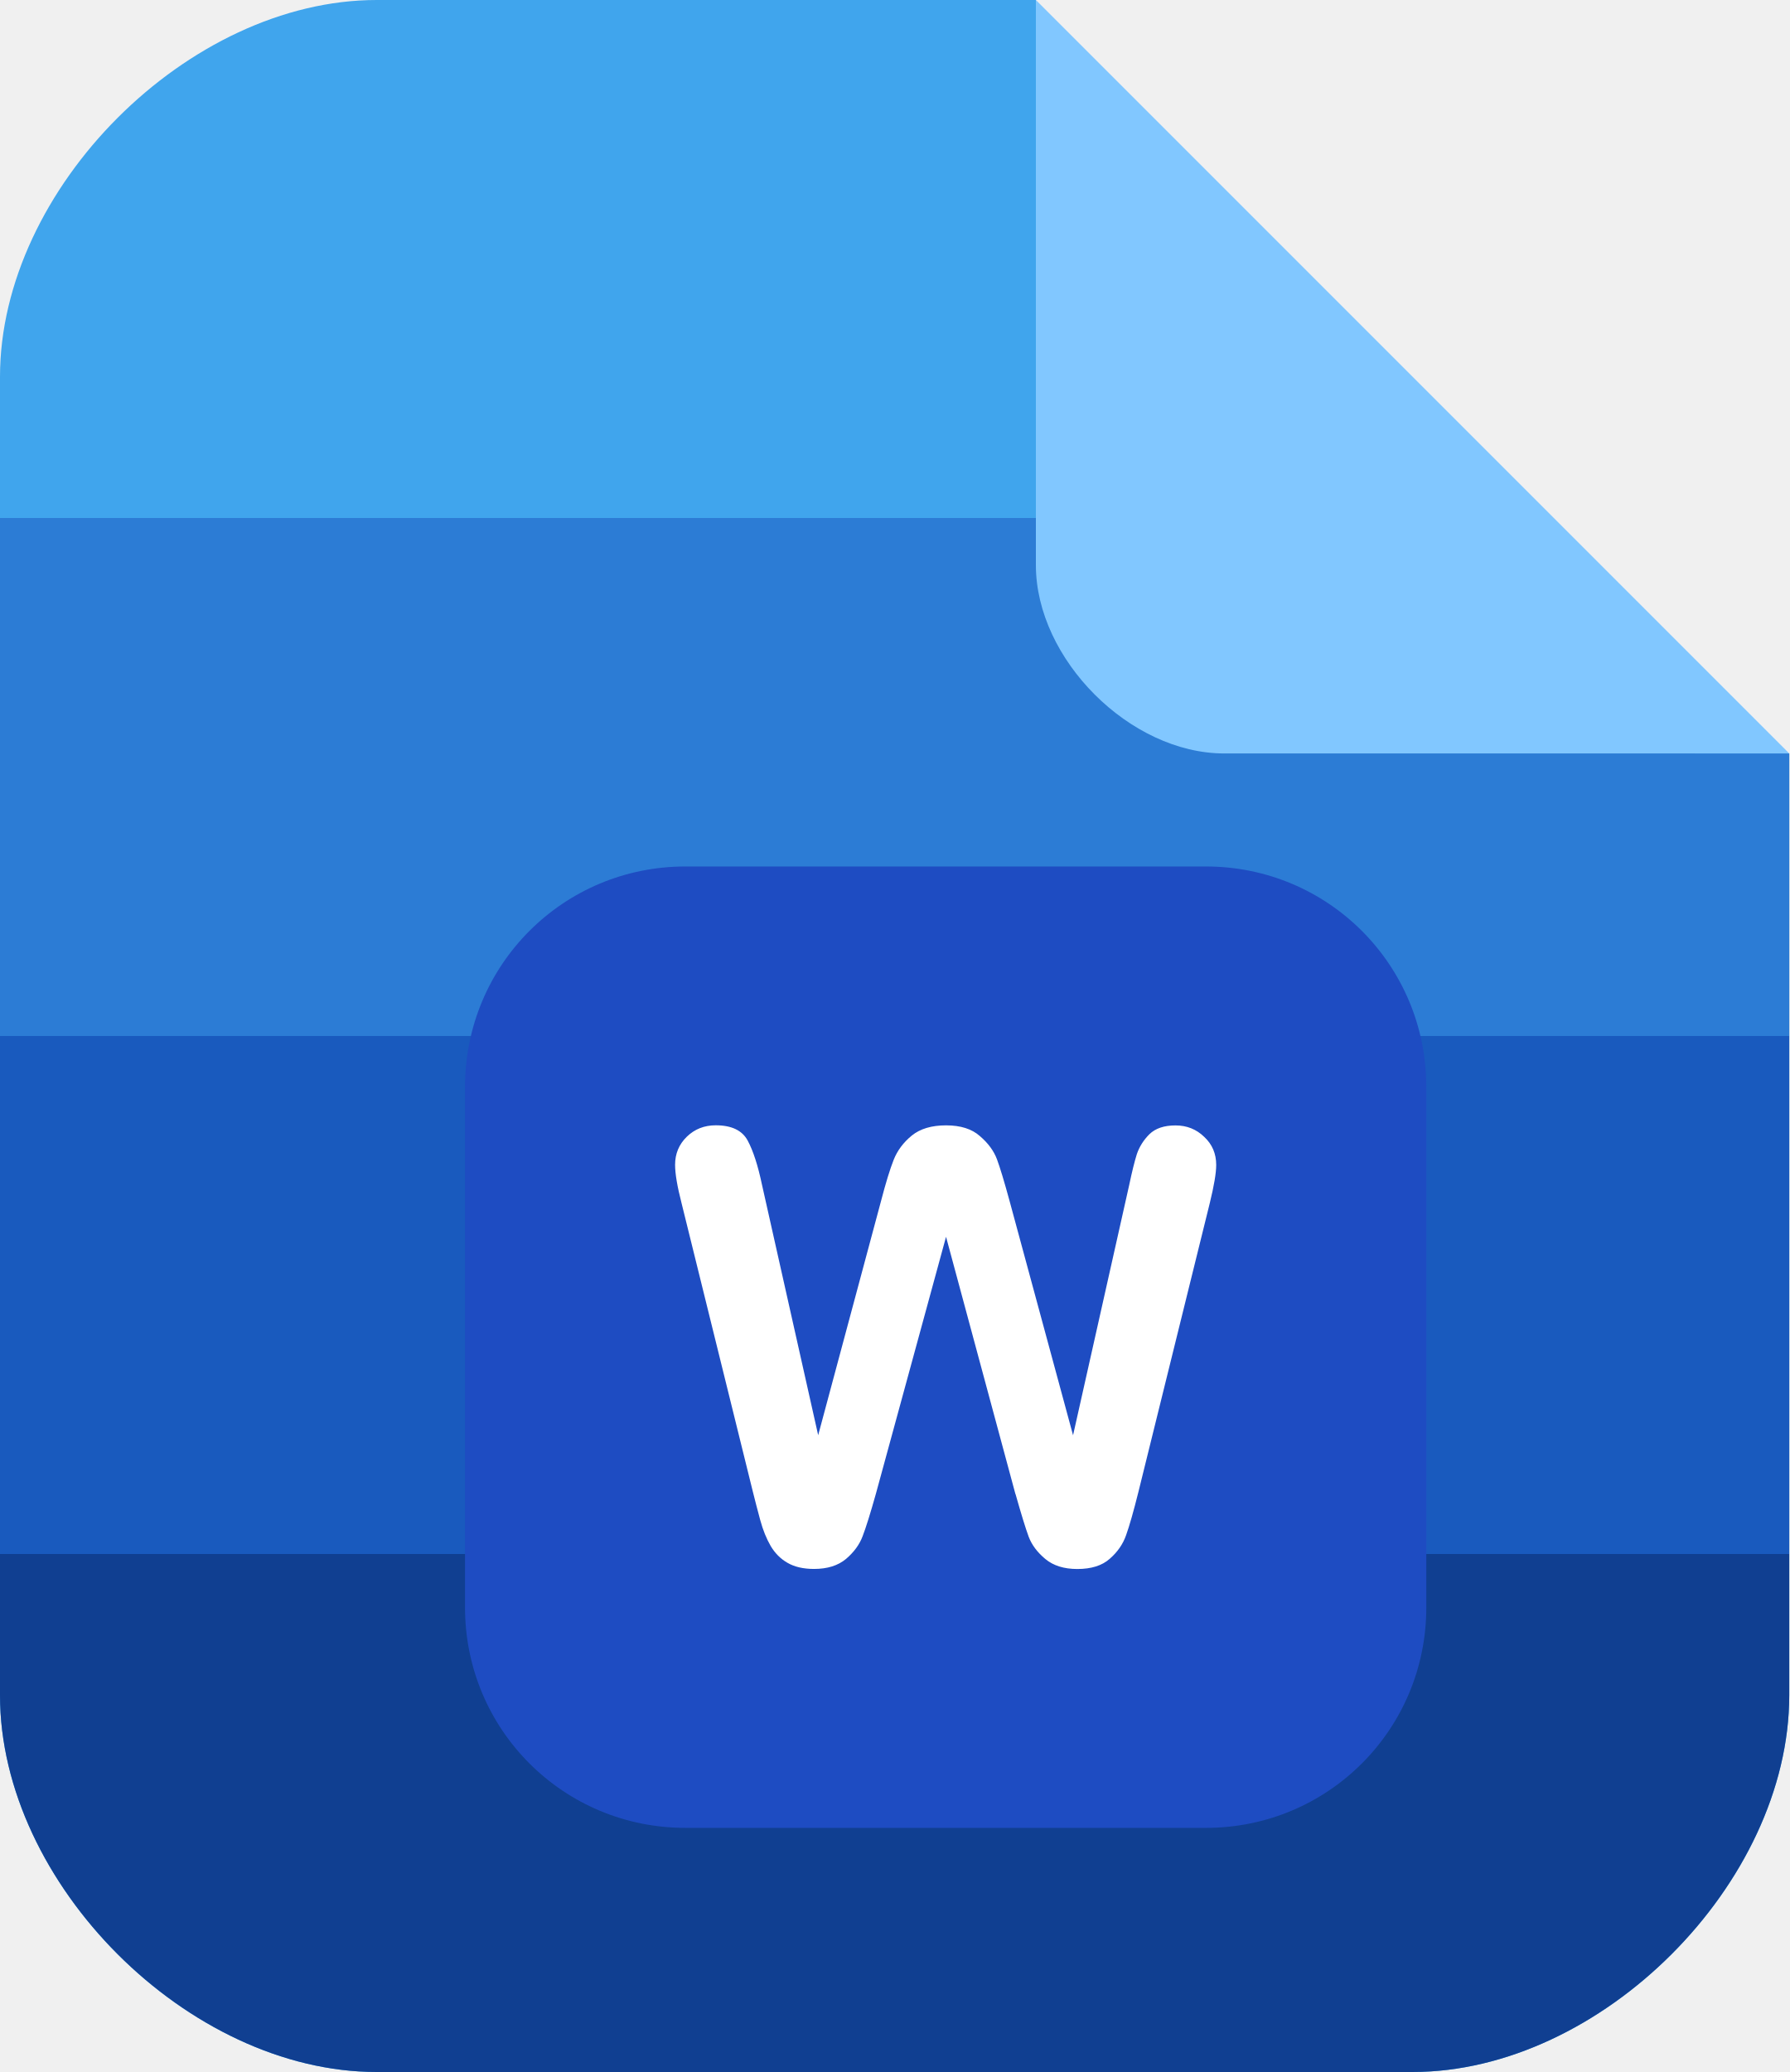
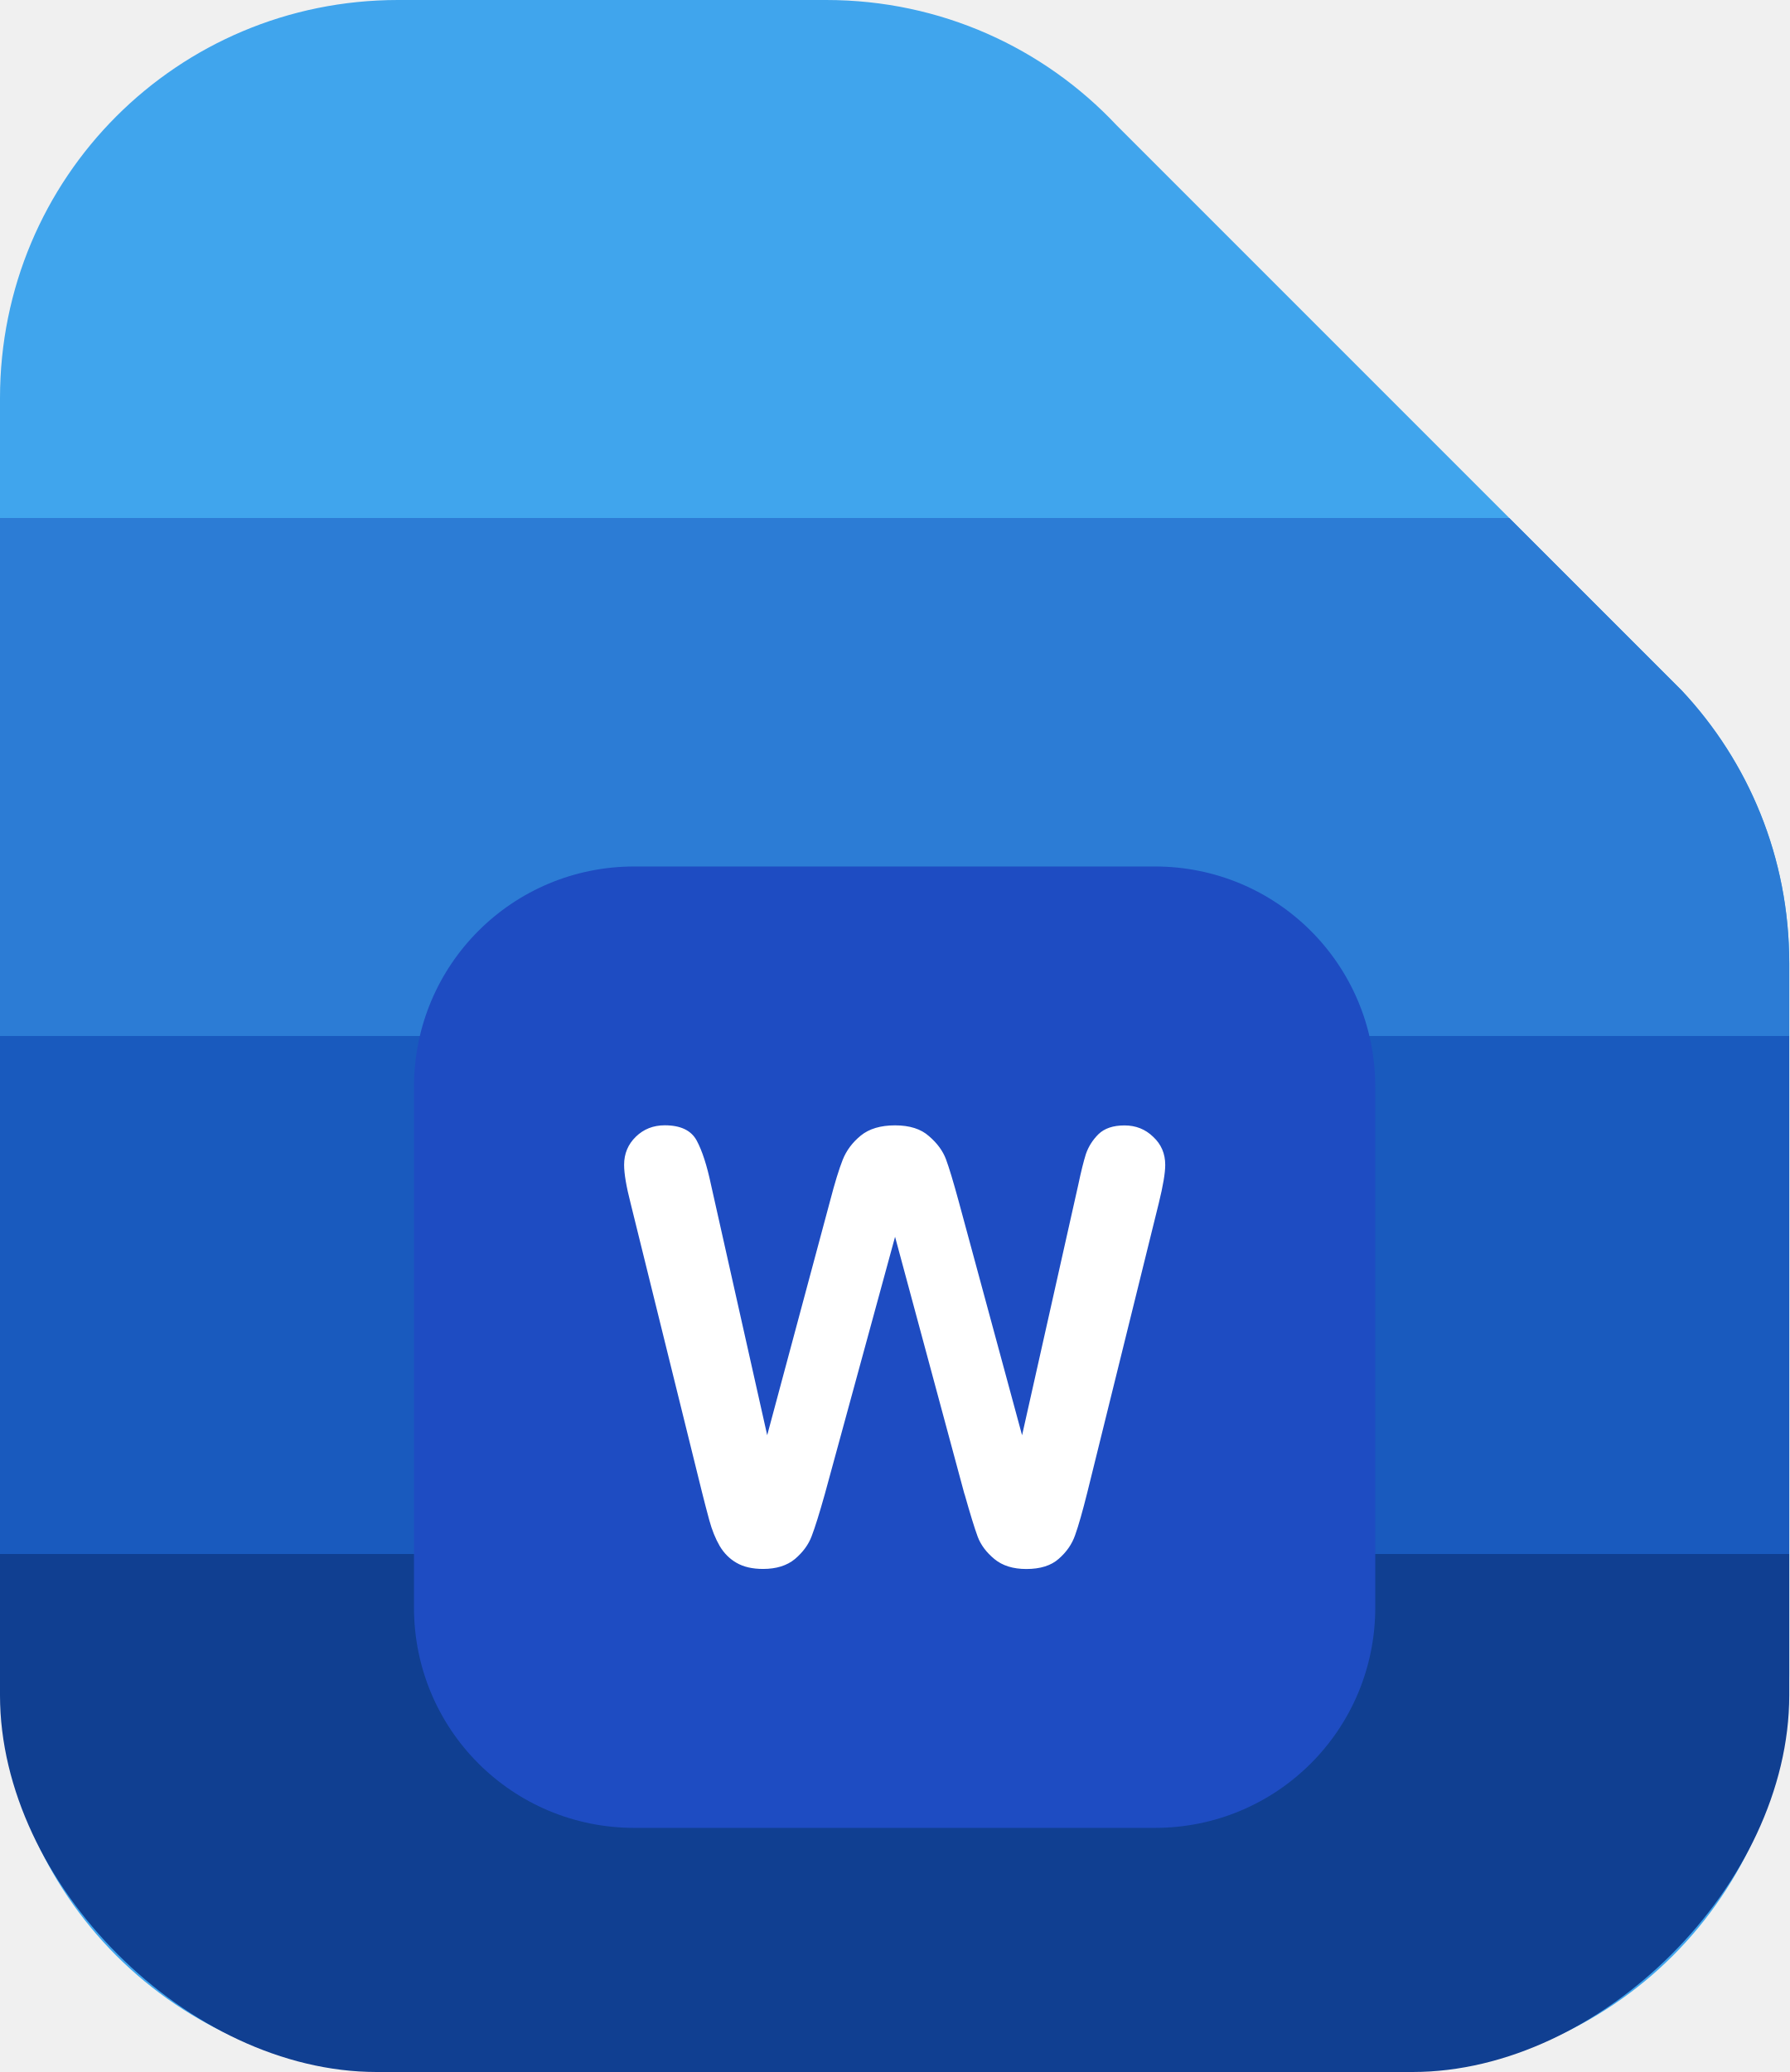
<svg xmlns="http://www.w3.org/2000/svg" id="svg837" version="1.1" viewBox="0 0 19 22">
  <defs id="defs841" />
-   <path style="fill:#40a5ed;fill-opacity:1" id="path833" d="m 2,0 h 9 v 1 l 7,7 h 1 v 10 c 0,2 -2,4 -4,4 H 4 C 2,22 0,20 0,18 V 4 C 0,2 2,0 4,0" fill="rgb(57, 97, 237)" />
-   <path d="M 0,5.5 V 11 H 19 V 8 H 18 L 15.5,5.5 Z" style="fill:#2c7cd5;fill-opacity:1" id="path833-6" />
-   <rect style="fill:#195abe;stroke-width:1.587;paint-order:stroke fill markers;fill-opacity:1" id="rect1548-6" width="19" height="5.5" x="-1e-07" y="11" ry="0" />
-   <path d="M -1e-7,16.5 V 18 c 0,2 2,4 4,4 H 15 c 2,0 4,-2 4,-4 v -1.5 z" style="fill:#103f91;fill-opacity:1" id="path833-7" />
-   <path id="rect1645" style="fill:#1e4cc2;fill-opacity:1;stroke:none;stroke-width:1.238;stroke-opacity:1;paint-order:stroke fill markers" d="m 7.279,9.2 h 5.526 c 1.297,0 2.341,1.044 2.341,2.341 v 5.526 c 0,1.297 -1.044,2.341 -2.341,2.341 H 7.279 c -1.297,0 -2.341,-1.044 -2.341,-2.341 V 11.541 C 4.938,10.244 5.982,9.2 7.279,9.2 Z" />
-   <g transform="matrix(0.6416688,0,0,0.6416688,16.44408,-2.511208)" aria-label="W" id="text1643" style="font-weight:500;font-size:9.916px;line-height:1.25;font-family:Montserrat;-inkscape-font-specification:'Montserrat Medium';fill:#ffffff;fill-opacity:1;stroke:none;stroke-width:0.262;stroke-opacity:1">
+   <path id="rect849-7" style="fill:#40a5ed;fill-opacity:1;stroke-width:1.319;paint-order:stroke fill markers" d="M 17.857,7.33 C 18.566,8.086 19,9.104 19,10.227 v 7.547 C 19,20.115 17.115,22 14.773,22 H 4.227 C 1.885,22 1.5e-7,20.115 1.5e-7,17.773 V 4.227 C 1.5e-7,1.885 1.885,2.5e-7 4.227,2.5e-7 h 4.547 c 1.219,0 2.313,0.511 3.083,1.33" />
+   <rect ry="0" y="11" x="-1e-07" height="5.5" width="19" id="rect3922" style="fill:#195abe;stroke-width:1.587;paint-order:stroke fill markers;fill-opacity:1" />
+   <path id="path3920" style="fill:#103f91;fill-opacity:1" d="M -1e-7,16.5 V 18 c 0,2 2,4 4,4 H 15 c 2,0 4,-2 4,-4 v -1.5 z" />
+   <path style="fill:#40a5ed;fill-opacity:1" id="path833" d="m -17,0 h 9 v 1 l 7,7 h 1 v 10 c 0,2 -2,4 -4,4 h -11 c -2,0 -4,-2 -4,-4 V 4 c 0,-2 2,-4 4,-4" fill="rgb(57, 97, 237)" />
+   <path d="M -19,5.5 V 11 H 0 V 8 H -1 L -3.5,5.5 Z" style="fill:#2c7cd5;fill-opacity:1" id="path833-6" />
+   <rect style="fill:#195abe;fill-opacity:1;stroke-width:1.587;paint-order:stroke fill markers" id="rect1548-6" width="19" height="5.5" x="-19" y="11" ry="0" />
+   <path d="M -19,16.5 V 18 c 0,2 2,4 4,4 h 11 c 2,0 4,-2 4,-4 v -1.5 z" style="fill:#103f91;fill-opacity:1" id="path833-7" />
+   <path id="rect1645" style="fill:#1e4cc2;fill-opacity:1;stroke:none;stroke-width:1.238;stroke-opacity:1;paint-order:stroke fill markers" d="m -11.721,9.2 h 5.526 c 1.297,0 2.341,1.044 2.341,2.341 v 5.526 c 0,1.297 -1.044,2.341 -2.341,2.341 h -5.526 c -1.297,0 -2.341,-1.044 -2.341,-2.341 v -5.526 c 0,-1.297 1.044,-2.341 2.341,-2.341 z" />
+   <g transform="matrix(0.6416688,0,0,0.6416688,-2.555922,-2.511208)" aria-label="W" id="text1643" style="font-weight:500;font-size:9.916px;line-height:1.25;font-family:Montserrat;-inkscape-font-specification:'Montserrat Medium';fill:#ffffff;fill-opacity:1;stroke:none;stroke-width:0.262;stroke-opacity:1">
    <path d="m -8.823,28.635 -1.148,-4.256 -1.162,4.256 q -0.136,0.484 -0.218,0.697 -0.077,0.208 -0.276,0.378 -0.199,0.165 -0.528,0.165 -0.266,0 -0.441,-0.102 -0.169,-0.097 -0.276,-0.276 -0.107,-0.184 -0.174,-0.431 -0.068,-0.252 -0.121,-0.465 l -1.181,-4.779 q -0.107,-0.416 -0.107,-0.634 0,-0.276 0.194,-0.465 0.194,-0.189 0.479,-0.189 0.392,0 0.528,0.252 0.136,0.252 0.237,0.731 l 0.93,4.145 1.041,-3.878 q 0.116,-0.445 0.208,-0.678 0.092,-0.232 0.3,-0.402 0.208,-0.169 0.567,-0.169 0.363,0 0.562,0.179 0.203,0.174 0.281,0.383 0.077,0.208 0.208,0.688 l 1.051,3.878 0.93,-4.145 q 0.068,-0.324 0.126,-0.508 0.063,-0.184 0.208,-0.329 0.15,-0.145 0.431,-0.145 0.281,0 0.475,0.189 0.199,0.184 0.199,0.465 0,0.199 -0.107,0.634 l -1.181,4.779 q -0.121,0.484 -0.203,0.712 -0.077,0.223 -0.271,0.392 -0.189,0.169 -0.537,0.169 -0.329,0 -0.528,-0.165 -0.199,-0.165 -0.276,-0.368 -0.077,-0.208 -0.218,-0.707 z" style="font-style:normal;font-variant:normal;font-weight:normal;font-stretch:normal;font-family:'Arial Rounded MT Bold';-inkscape-font-specification:'Arial Rounded MT Bold, ';fill:#ffffff;fill-opacity:1;stroke:none;stroke-width:0.262;stroke-opacity:1" id="path1661" />
  </g>
-   <path style="fill:#81c7ff;fill-opacity:1" id="path835" d="M11 0 19 8 13 8C12 8 11 7 11 6Z" fill="rgb(106,136,242)" />
+   <path style="fill:#81c7ff;fill-opacity:1" id="path835" d="M -8,0 0,8 H -6 C -7,8 -8,7 -8,6 Z" fill="rgb(106,136,242)" />
+   <path id="rect849-7-5" style="fill:#2c7cd5;fill-opacity:1;stroke-width:1.319;paint-order:stroke fill markers" d="M 7.4999999e-8,5.5 V 11 H 19 V 10.227 C 19,9.104 18.567,8.086 17.857,7.33 l -1.83,-1.83 z" />
+   <path d="m 6.737,9.2 h 5.526 c 1.297,0 2.341,1.044 2.341,2.341 v 5.526 c 0,1.297 -1.044,2.341 -2.341,2.341 H 6.737 c -1.297,0 -2.341,-1.044 -2.341,-2.341 V 11.541 C 4.396,10.244 5.44,9.2 6.737,9.2 Z" style="fill:#1e4cc2;fill-opacity:1;stroke:none;stroke-width:1.238;stroke-opacity:1;paint-order:stroke fill markers" id="path3916" />
+   <g style="font-weight:500;font-size:9.916px;line-height:1.25;font-family:Montserrat;-inkscape-font-specification:'Montserrat Medium';fill:#ffffff;fill-opacity:1;stroke:none;stroke-width:0.262;stroke-opacity:1" id="g3914" aria-label="W" transform="matrix(0.6416688,0,0,0.6416688,15.90272,-2.511208)">
+     <path id="path3912" style="font-style:normal;font-variant:normal;font-weight:normal;font-stretch:normal;font-family:'Arial Rounded MT Bold';-inkscape-font-specification:'Arial Rounded MT Bold, ';fill:#ffffff;fill-opacity:1;stroke:none;stroke-width:0.262;stroke-opacity:1" d="m -8.823,28.635 -1.148,-4.256 -1.162,4.256 q -0.136,0.484 -0.218,0.697 -0.077,0.208 -0.276,0.378 -0.199,0.165 -0.528,0.165 -0.266,0 -0.441,-0.102 -0.169,-0.097 -0.276,-0.276 -0.107,-0.184 -0.174,-0.431 -0.068,-0.252 -0.121,-0.465 l -1.181,-4.779 q -0.107,-0.416 -0.107,-0.634 0,-0.276 0.194,-0.465 0.194,-0.189 0.479,-0.189 0.392,0 0.528,0.252 0.136,0.252 0.237,0.731 l 0.93,4.145 1.041,-3.878 q 0.116,-0.445 0.208,-0.678 0.092,-0.232 0.3,-0.402 0.208,-0.169 0.567,-0.169 0.363,0 0.562,0.179 0.203,0.174 0.281,0.383 0.077,0.208 0.208,0.688 l 1.051,3.878 0.93,-4.145 q 0.068,-0.324 0.126,-0.508 0.063,-0.184 0.208,-0.329 0.15,-0.145 0.431,-0.145 0.281,0 0.475,0.189 0.199,0.184 0.199,0.465 0,0.199 -0.107,0.634 l -1.181,4.779 q -0.121,0.484 -0.203,0.712 -0.077,0.223 -0.271,0.392 -0.189,0.169 -0.537,0.169 -0.329,0 -0.528,-0.165 -0.199,-0.165 -0.276,-0.368 -0.077,-0.208 -0.218,-0.707 z" />
+   </g>
</svg>
